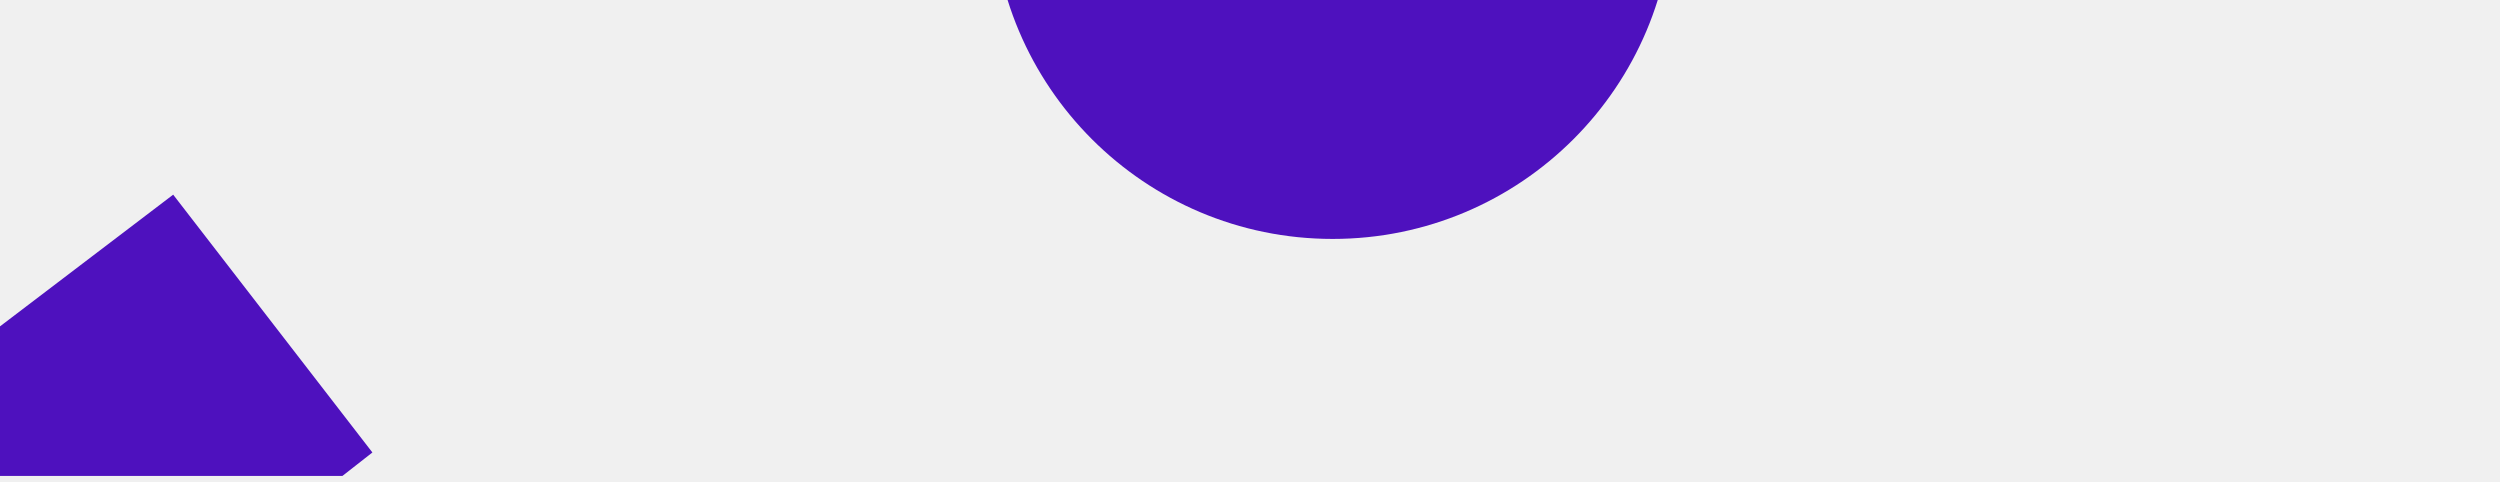
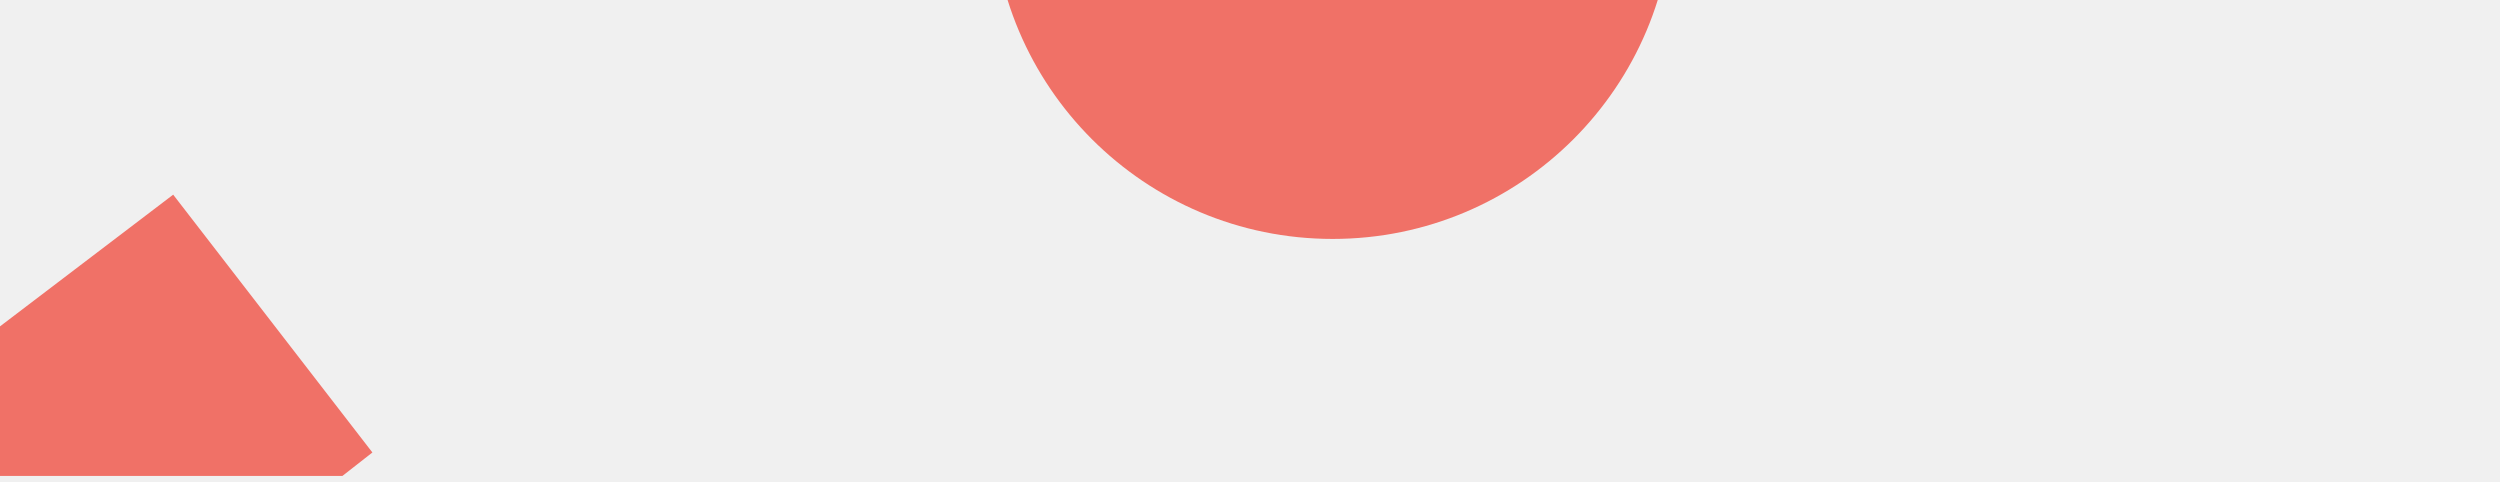
- <svg xmlns="http://www.w3.org/2000/svg" version="1.1" x="0px" y="0px" width="1920px" height="370px" viewBox="151 345 1920 359" enable-background="new 151 345 1920 359" xml:space="preserve">
+ <svg xmlns="http://www.w3.org/2000/svg" width="1920" height="370" viewBox="0 0 1920 370" fill="none">
+   <g clip-path="url(#clip0)">
+     <path fill-rule="evenodd" clip-rule="evenodd" d="M133 149.5L286 347.5L263 365.5H-151L133 149.5Z" fill="#F07167" />
+     <path fill-rule="evenodd" clip-rule="evenodd" d="M1023.5 -339.5C1167.92 -339.5 1285 -222.422 1285 -78C1285 66.422 1167.92 183.5 1023.5 183.5C879.078 183.5 762 66.422 762 -78C762 -222.422 879.078 -339.5 1023.5 -339.5Z" fill="#F07167" />
+   </g>
  <defs>
- </defs>
-   <path fill-rule="evenodd" clip-rule="evenodd" fill="#4e11be" d="M284,489l153,198l-23,18H0L284,489z" />
-   <path fill-rule="evenodd" clip-rule="evenodd" fill="#4e11be" d="M1174.5,0C1318.922,0,1436,117.078,1436,261.5  S1318.922,523,1174.5,523S913,405.922,913,261.5S1030.078,0,1174.5,0z" />
+     <clipPath id="clip0">
+       <rect width="1920" height="370" fill="white" />
+     </clipPath>
+   </defs>
</svg>
